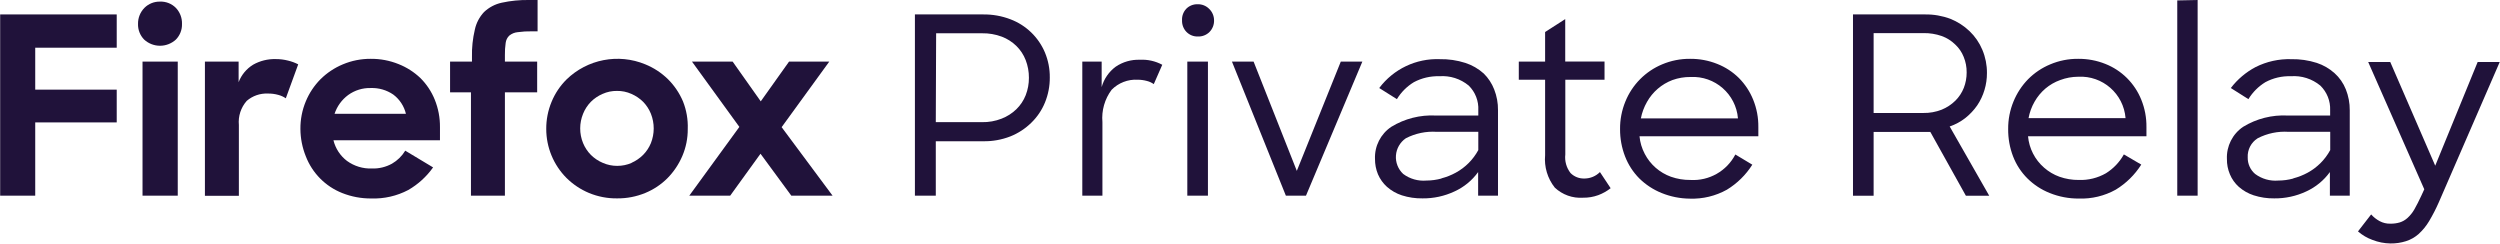
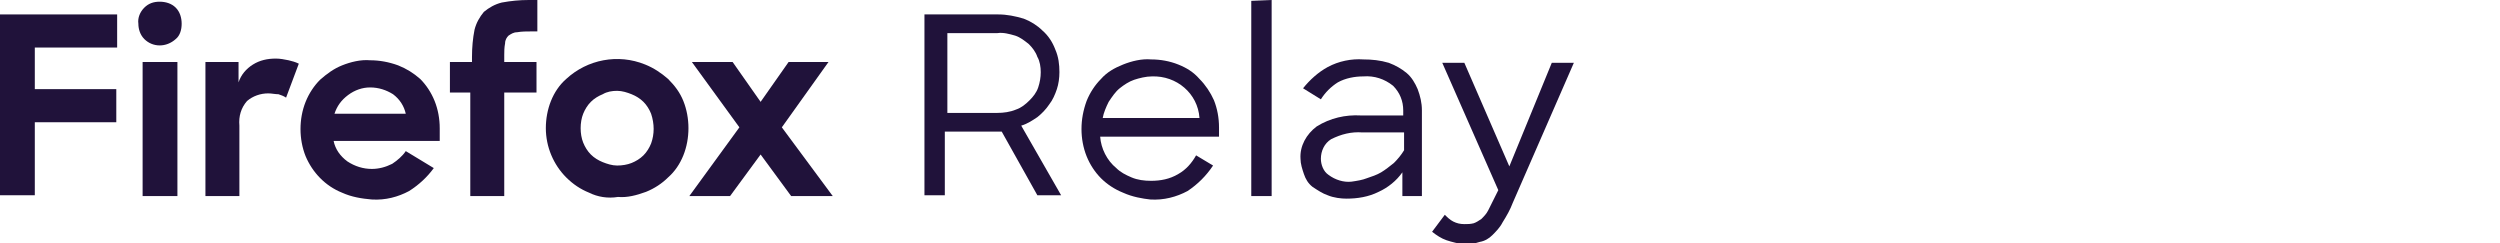
- <svg xmlns="http://www.w3.org/2000/svg" id="ff218721-0155-4fed-80b9-fb00110c12fe" data-name="Layer 1" viewBox="0 0 294.51 28.64">
-   <path d="M30.73,5.51V9.43h-9.6v4.94h9.6v3.86h-9.6v8.63H17V5.51Z" transform="translate(-16.98 -3.81)" fill="#20123a" />
-   <path d="M34,4.73A2.52,2.52,0,0,1,35.82,4a2.49,2.49,0,0,1,1.88.74,2.62,2.62,0,0,1,.72,1.89,2.52,2.52,0,0,1-.72,1.84,2.76,2.76,0,0,1-3.74,0,2.52,2.52,0,0,1-.72-1.84A2.63,2.63,0,0,1,34,4.73Zm3.92,6.34V26.86H33.77V11.07Z" transform="translate(-16.98 -3.81)" fill="#20123a" />
-   <path d="M45.09,11.07v2.42a4.15,4.15,0,0,1,1.71-2.06,5.13,5.13,0,0,1,2.65-.66,5.75,5.75,0,0,1,1.47.18,5.29,5.29,0,0,1,1.19.44l-1.46,4a2.89,2.89,0,0,0-.88-.4,4.31,4.31,0,0,0-1.23-.16,3.57,3.57,0,0,0-2.49.86,3.76,3.76,0,0,0-.93,2.85v8.34h-4V11.07Z" transform="translate(-16.98 -3.81)" fill="#20123a" />
-   <path d="M57.29,26.55A7.58,7.58,0,0,1,53,22.21,8.73,8.73,0,0,1,52.37,19,8.27,8.27,0,0,1,53,15.76a8.11,8.11,0,0,1,1.74-2.62,8.24,8.24,0,0,1,2.63-1.75,8.35,8.35,0,0,1,3.28-.65,8.55,8.55,0,0,1,3.28.62A8,8,0,0,1,66.5,13a7.6,7.6,0,0,1,1.7,2.56,8.43,8.43,0,0,1,.61,3.25v1.52H56.26a4.36,4.36,0,0,0,1.6,2.44,4.71,4.71,0,0,0,2.94.89,4.56,4.56,0,0,0,2.36-.57,4.4,4.4,0,0,0,1.56-1.53L68,23.53a9.26,9.26,0,0,1-2.92,2.66,8.71,8.71,0,0,1-4.36,1A9.06,9.06,0,0,1,57.29,26.55ZM58,15a4.53,4.53,0,0,0-1.61,2.22H64.8a4,4,0,0,0-1.49-2.27,4.43,4.43,0,0,0-2.66-.77A4.34,4.34,0,0,0,58,15Z" transform="translate(-16.98 -3.81)" fill="#20123a" />
-   <path d="M72.58,11.07v-.56a12.7,12.7,0,0,1,.34-3.22A4.36,4.36,0,0,1,74,5.23a4.37,4.37,0,0,1,2.08-1.1,14,14,0,0,1,3.23-.32h1V7.5h-.67a10.54,10.54,0,0,0-1.67.1,1.81,1.81,0,0,0-1,.41,1.43,1.43,0,0,0-.42.85,9.15,9.15,0,0,0-.09,1.44v.77h3.8v3.62h-3.8V26.86h-4V14.69H70V11.07Z" transform="translate(-16.98 -3.81)" fill="#20123a" />
-   <path d="M86.36,26.54a8.32,8.32,0,0,1-2.65-1.77A8.18,8.18,0,0,1,81.33,19a8.19,8.19,0,0,1,.63-3.2,8,8,0,0,1,1.75-2.62A8.6,8.6,0,0,1,93,11.39a8.31,8.31,0,0,1,2.67,1.75,8.19,8.19,0,0,1,1.77,2.62A8,8,0,0,1,98,19a7.94,7.94,0,0,1-.64,3.19,8.44,8.44,0,0,1-1.76,2.62A8,8,0,0,1,93,26.54a8.47,8.47,0,0,1-3.32.64A8.37,8.37,0,0,1,86.36,26.54Zm5-3.54a4.56,4.56,0,0,0,1.38-.94,4.32,4.32,0,0,0,.92-1.39,4.7,4.7,0,0,0,0-3.46,4.31,4.31,0,0,0-.92-1.41,4.53,4.53,0,0,0-1.38-.93,4,4,0,0,0-1.7-.35,4,4,0,0,0-1.69.35,4.42,4.42,0,0,0-1.38.93,4.31,4.31,0,0,0-.92,1.41,4.55,4.55,0,0,0-.34,1.72,4.5,4.5,0,0,0,.34,1.74,4.32,4.32,0,0,0,.92,1.39A4.44,4.44,0,0,0,88,23a4.16,4.16,0,0,0,1.69.35A4.2,4.2,0,0,0,91.39,23Z" transform="translate(-16.98 -3.81)" fill="#20123a" />
-   <path d="M98.5,11.07h4.79l3.31,4.68,3.33-4.68h4.74l-5.61,7.72,6,8.07H110.2l-3.63-4.94L103,26.86H98.18l5.9-8.1Z" transform="translate(-16.98 -3.81)" fill="#20123a" />
-   <path d="M132.81,5.51a8.68,8.68,0,0,1,3.2.57A7.15,7.15,0,0,1,140.08,10a7.48,7.48,0,0,1,.57,2.94,7.64,7.64,0,0,1-.57,2.95,7,7,0,0,1-1.61,2.38A7.47,7.47,0,0,1,136,19.88a8.39,8.39,0,0,1-3.19.57h-5.59v6.41h-2.46V5.51ZM127.22,18.2h5.44a6,6,0,0,0,2.31-.41,5.19,5.19,0,0,0,1.74-1.11,4.73,4.73,0,0,0,1.1-1.65,5.55,5.55,0,0,0,.38-2.06,5.69,5.69,0,0,0-.38-2.08,4.72,4.72,0,0,0-1.1-1.67A5,5,0,0,0,135,8.13a6.36,6.36,0,0,0-2.33-.4h-5.41Z" transform="translate(-16.98 -3.81)" fill="#20123a" />
-   <path d="M146.76,11.07v3a4.49,4.49,0,0,1,1.65-2.4,4.77,4.77,0,0,1,2.85-.82,5,5,0,0,1,2.64.59l-1,2.28a2.37,2.37,0,0,0-.8-.37A4.23,4.23,0,0,0,151,13.2a4,4,0,0,0-3.07,1.19,5.56,5.56,0,0,0-1.08,3.81v8.66h-2.37V11.07Z" transform="translate(-16.98 -3.81)" fill="#20123a" />
-   <path d="M156.72,4.85a1.8,1.8,0,0,1,1.33-.54,1.83,1.83,0,0,1,1.37.54A1.87,1.87,0,0,1,160,6.21a1.87,1.87,0,0,1-.53,1.36,1.83,1.83,0,0,1-1.37.54,1.8,1.8,0,0,1-1.35-.54,1.86,1.86,0,0,1-.52-1.36A1.84,1.84,0,0,1,156.72,4.85Zm2.56,6.22V26.86h-2.43V11.07Z" transform="translate(-16.98 -3.81)" fill="#20123a" />
-   <path d="M164.66,11.07l5.09,12.87,5.18-12.87h2.54l-6.64,15.79h-2.37l-6.35-15.79Z" transform="translate(-16.98 -3.81)" fill="#20123a" />
-   <path d="M182.12,26.82a5,5,0,0,1-1.75-1,4.25,4.25,0,0,1-1.06-1.48,4.62,4.62,0,0,1-.35-1.8,4.34,4.34,0,0,1,1.92-3.79,9.14,9.14,0,0,1,5.25-1.33h5V16.8A3.79,3.79,0,0,0,190,13.89a4.85,4.85,0,0,0-3.46-1.1,6,6,0,0,0-3,.7,5.93,5.93,0,0,0-2,2l-2.08-1.31a8.51,8.51,0,0,1,7.14-3.4,9.3,9.3,0,0,1,3,.44,6,6,0,0,1,2.17,1.25A5.35,5.35,0,0,1,193,14.34a6.49,6.49,0,0,1,.45,2.46V26.86h-2.34V24.08a7,7,0,0,1-2.78,2.28,8.63,8.63,0,0,1-3.77.82A7.59,7.59,0,0,1,182.12,26.82Zm4.67-2a7.26,7.26,0,0,0,1.69-.67,6.61,6.61,0,0,0,2.65-2.66V19.34h-4.88a6.94,6.94,0,0,0-3.66.76,2.7,2.7,0,0,0-.31,4.2,4,4,0,0,0,2.74.78A6.85,6.85,0,0,0,186.79,24.84Z" transform="translate(-16.98 -3.81)" fill="#20123a" />
-   <path d="M199,11.07V7.58l2.37-1.52v5H206V13.2h-4.62V22A3,3,0,0,0,202,24.2a2.2,2.2,0,0,0,1.65.64,2.58,2.58,0,0,0,1.81-.76l1.26,1.9a5.41,5.41,0,0,1-1.46.82,5,5,0,0,1-1.79.3,4.41,4.41,0,0,1-3.33-1.19A5.37,5.37,0,0,1,199,22.09V13.2H195.9V11.07Z" transform="translate(-16.98 -3.81)" fill="#20123a" />
-   <path d="M212.73,26.55a8,8,0,0,1-2.63-1.72,7.52,7.52,0,0,1-1.68-2.59,8.77,8.77,0,0,1-.59-3.22,8.35,8.35,0,0,1,.63-3.26,8,8,0,0,1,4.33-4.37,8.26,8.26,0,0,1,3.29-.65,8.4,8.4,0,0,1,3.2.6A7.58,7.58,0,0,1,221.83,13a7.76,7.76,0,0,1,1.68,2.55,8.3,8.3,0,0,1,.61,3.23v1.08h-14a5.54,5.54,0,0,0,.62,2.08,5.62,5.62,0,0,0,3.08,2.69,6.72,6.72,0,0,0,2.3.38,5.59,5.59,0,0,0,5.29-3l2,1.2a9.21,9.21,0,0,1-3,2.95,8.38,8.38,0,0,1-4.36,1.05A9,9,0,0,1,212.73,26.55ZM214,13.24a5.78,5.78,0,0,0-3,2.58,6.36,6.36,0,0,0-.72,1.94h11.44a5.33,5.33,0,0,0-5.59-4.88A6.09,6.09,0,0,0,214,13.24Z" transform="translate(-16.98 -3.81)" fill="#20123a" />
-   <path d="M243.75,5.51a8.2,8.2,0,0,1,3,.52A7.09,7.09,0,0,1,249,7.48a6.5,6.5,0,0,1,1.51,2.2,6.89,6.89,0,0,1,.54,2.73,6.77,6.77,0,0,1-.29,2,6.61,6.61,0,0,1-.86,1.82,7,7,0,0,1-1.39,1.48,6.33,6.33,0,0,1-1.85,1l4.66,8.16h-2.75l-4.19-7.52H237.7v7.52h-2.43V5.51ZM237.7,17.12h5.85a5.67,5.67,0,0,0,2.17-.39,5,5,0,0,0,1.61-1.06,4.42,4.42,0,0,0,1-1.52,5,5,0,0,0,.33-1.8,4.68,4.68,0,0,0-.35-1.84,4,4,0,0,0-1-1.46,4.39,4.39,0,0,0-1.6-1,6.2,6.2,0,0,0-2.12-.34H237.7Z" transform="translate(-16.98 -3.81)" fill="#20123a" />
-   <path d="M258.45,26.55a7.85,7.85,0,0,1-2.63-1.72,7.41,7.41,0,0,1-1.69-2.59,8.77,8.77,0,0,1-.58-3.22,8.35,8.35,0,0,1,.63-3.26,8.22,8.22,0,0,1,1.72-2.62,8,8,0,0,1,2.61-1.75,8.26,8.26,0,0,1,3.29-.65,8.4,8.4,0,0,1,3.2.6A7.54,7.54,0,0,1,267.54,13a7.63,7.63,0,0,1,1.69,2.55,8.3,8.3,0,0,1,.61,3.23v1.08H255.89a5.55,5.55,0,0,0,1.89,3.7,5.63,5.63,0,0,0,1.81,1.07,6.71,6.71,0,0,0,2.29.38,6,6,0,0,0,3.19-.79A6.11,6.11,0,0,0,267.18,22l2.05,1.2a9.24,9.24,0,0,1-3,2.95,8.35,8.35,0,0,1-4.36,1.05A9,9,0,0,1,258.45,26.55Zm1.23-13.31a5.61,5.61,0,0,0-1.74,1,5.83,5.83,0,0,0-1.28,1.55,6.1,6.1,0,0,0-.71,1.94h11.43a5.31,5.31,0,0,0-5.58-4.88A6.09,6.09,0,0,0,259.68,13.24Z" transform="translate(-16.98 -3.81)" fill="#20123a" />
-   <path d="M275.87,3.81V26.86h-2.4v-23Z" transform="translate(-16.98 -3.81)" fill="#20123a" />
-   <path d="M282.48,26.82a5,5,0,0,1-1.76-1,4.1,4.1,0,0,1-1.05-1.48,4.45,4.45,0,0,1-.35-1.8,4.35,4.35,0,0,1,1.91-3.79,9.14,9.14,0,0,1,5.25-1.33h5V16.8a3.83,3.83,0,0,0-1.16-2.91,4.88,4.88,0,0,0-3.47-1.1,5.93,5.93,0,0,0-3,.7,6.05,6.05,0,0,0-2,2l-2.07-1.31a8.9,8.9,0,0,1,2.92-2.47,8.79,8.79,0,0,1,4.21-.93,9.37,9.37,0,0,1,3,.44A5.88,5.88,0,0,1,292,12.43a5.11,5.11,0,0,1,1.33,1.91,6.49,6.49,0,0,1,.46,2.46V26.86h-2.34V24.08a7.07,7.07,0,0,1-2.78,2.28,8.64,8.64,0,0,1-3.78.82A7.57,7.57,0,0,1,282.48,26.82Zm4.66-2a7.34,7.34,0,0,0,1.7-.67,6.79,6.79,0,0,0,1.49-1.11,6.61,6.61,0,0,0,1.16-1.55V19.34H286.6a6.94,6.94,0,0,0-3.66.76,2.52,2.52,0,0,0-1.17,2.26,2.49,2.49,0,0,0,.87,1.94,4,4,0,0,0,2.73.78A6.74,6.74,0,0,0,287.14,24.84Z" transform="translate(-16.98 -3.81)" fill="#20123a" />
-   <path d="M296.46,32.07a5.33,5.33,0,0,1-1.7-1l1.55-2a3.67,3.67,0,0,0,1,.79,2.53,2.53,0,0,0,1.28.3,3.7,3.7,0,0,0,1.1-.15,2.44,2.44,0,0,0,.91-.53,4.16,4.16,0,0,0,.8-1c.25-.43.53-1,.82-1.61l.35-.76-6.61-15h2.6l5.3,12.22,5-12.22h2.6l-7.16,16.49a20.36,20.36,0,0,1-1.16,2.26,6.7,6.7,0,0,1-1.24,1.52,4.14,4.14,0,0,1-1.48.84,5.77,5.77,0,0,1-1.83.27A6.05,6.05,0,0,1,296.46,32.07Z" transform="translate(-16.98 -3.81)" fill="#20123a" />
+ <svg xmlns="http://www.w3.org/2000/svg" version="1.1" id="ff218721-0155-4fed-80b9-fb00110c12fe" x="0px" y="0px" viewBox="0 0 294.5 28.6" style="enable-background:new 0 0 294.5 28.6;" xml:space="preserve">
+   <style type="text/css">
+ 	.st0{fill:#20123A;}
+ </style>
+   <path class="st0" d="M13.8,1.7v3.9H4.1v4.9h9.6v3.9H4.1v8.6H0V1.7H13.8z" />
+   <path class="st0" d="M17,0.9c0.5-0.5,1.1-0.7,1.8-0.7c0.7,0,1.4,0.2,1.9,0.7c0.5,0.5,0.7,1.2,0.7,1.9c0,0.7-0.2,1.4-0.7,1.8  c-1.1,1-2.7,1-3.7,0c-0.5-0.5-0.7-1.2-0.7-1.8C16.2,2.1,16.5,1.4,17,0.9z M20.9,7.3v15.8h-4.1V7.3H20.9z" />
+   <path class="st0" d="M28.1,7.3v2.4c0.3-0.9,0.9-1.6,1.7-2.1c0.8-0.5,1.7-0.7,2.7-0.7c0.5,0,1,0.1,1.5,0.2c0.4,0.1,0.8,0.2,1.2,0.4  l-1.5,4c-0.3-0.2-0.6-0.3-0.9-0.4C32.4,11.1,32,11,31.6,11c-0.9,0-1.8,0.3-2.5,0.9c-0.7,0.8-1,1.8-0.9,2.9v8.3h-4V7.3H28.1z" />
+   <path class="st0" d="M40.3,22.7c-2-0.8-3.5-2.4-4.3-4.3c-0.4-1-0.6-2.1-0.6-3.2c0-1.1,0.2-2.2,0.6-3.2c0.4-1,1-1.9,1.7-2.6  c0.8-0.7,1.6-1.3,2.6-1.7c1-0.4,2.2-0.7,3.3-0.6c1.1,0,2.2,0.2,3.3,0.6c1,0.4,1.8,0.9,2.6,1.6c0.7,0.7,1.3,1.6,1.7,2.6  c0.4,1,0.6,2.1,0.6,3.2v1.5H39.3c0.2,1,0.8,1.8,1.6,2.4c0.9,0.6,1.9,0.9,2.9,0.9c0.8,0,1.6-0.2,2.4-0.6c0.6-0.4,1.2-0.9,1.6-1.5  l3.3,2c-0.8,1.1-1.8,2-2.9,2.7c-1.3,0.7-2.8,1.1-4.4,1C42.6,23.4,41.4,23.2,40.3,22.7z M41,11.2c-0.8,0.6-1.3,1.3-1.6,2.2h8.4  c-0.2-0.9-0.7-1.7-1.5-2.3c-0.8-0.5-1.7-0.8-2.7-0.8C42.7,10.3,41.8,10.6,41,11.2z" />
+   <path class="st0" d="M55.6,7.3V6.7c0-1.1,0.1-2.2,0.3-3.2C56.1,2.7,56.5,2,57,1.4c0.6-0.5,1.3-0.9,2.1-1.1C60.2,0.1,61.2,0,62.3,0h1  v3.7h-0.7c-0.6,0-1.1,0-1.7,0.1c-0.4,0-0.7,0.2-1,0.4c-0.2,0.2-0.4,0.5-0.4,0.9c-0.1,0.5-0.1,1-0.1,1.4v0.8h3.8v3.6h-3.8v12.2h-4  V10.9H53V7.3H55.6z" />
+   <path class="st0" d="M69.4,22.7c-1-0.4-1.9-1-2.7-1.8c-1.5-1.5-2.4-3.6-2.4-5.8c0-1.1,0.2-2.2,0.6-3.2c0.4-1,1-1.9,1.8-2.6  C69.2,7,72.8,6.3,76,7.6c1,0.4,1.9,1,2.7,1.7c0.8,0.8,1.4,1.6,1.8,2.6c0.4,1,0.6,2.1,0.6,3.2c0,1.1-0.2,2.2-0.6,3.2  c-0.4,1-1,1.9-1.8,2.6c-0.7,0.7-1.6,1.3-2.6,1.7c-1.1,0.4-2.2,0.7-3.3,0.6C71.6,23.4,70.4,23.2,69.4,22.7z M74.4,19.2  c0.5-0.2,1-0.5,1.4-0.9c0.4-0.4,0.7-0.9,0.9-1.4c0.4-1.1,0.4-2.3,0-3.5c-0.2-0.5-0.5-1-0.9-1.4c-0.4-0.4-0.9-0.7-1.4-0.9  c-0.5-0.2-1.1-0.4-1.7-0.4c-0.6,0-1.2,0.1-1.7,0.4c-0.5,0.2-1,0.5-1.4,0.9c-0.4,0.4-0.7,0.9-0.9,1.4c-0.2,0.5-0.3,1.1-0.3,1.7  c0,0.6,0.1,1.2,0.3,1.7c0.2,0.5,0.5,1,0.9,1.4c0.4,0.4,0.9,0.7,1.4,0.9c0.5,0.2,1.1,0.4,1.7,0.4C73.3,19.5,73.9,19.4,74.4,19.2  L74.4,19.2z" />
+   <path class="st0" d="M81.5,7.3h4.8l3.3,4.7l3.3-4.7h4.7L92.1,15l6,8.1h-4.9l-3.6-4.9L86,23.1h-4.8l5.9-8.1L81.5,7.3z" />
+   <path class="st0" d="M117.6,1.7c1,0,2,0.2,3,0.5c0.8,0.3,1.6,0.8,2.2,1.4c0.7,0.6,1.2,1.4,1.5,2.2c0.4,0.9,0.5,1.8,0.5,2.7  c0,0.7-0.1,1.4-0.3,2c-0.2,0.6-0.5,1.3-0.9,1.8c-0.4,0.6-0.9,1.1-1.4,1.5c-0.6,0.4-1.2,0.8-1.9,1l4.7,8.2h-2.8l-4.2-7.5h-6.7v7.5  h-2.4V1.7H117.6z M111.6,13.3h5.9c0.7,0,1.5-0.1,2.2-0.4c0.6-0.2,1.1-0.6,1.6-1.1c0.4-0.4,0.8-0.9,1-1.5c0.2-0.6,0.3-1.2,0.3-1.8  c0-0.6-0.1-1.3-0.4-1.8c-0.2-0.6-0.6-1.1-1-1.5c-0.5-0.4-1-0.8-1.6-1c-0.7-0.2-1.4-0.4-2.1-0.3h-5.9V13.3z" />
+   <path class="st0" d="M132.3,22.7c-1-0.4-1.9-1-2.6-1.7c-0.7-0.7-1.3-1.6-1.7-2.6c-0.4-1-0.6-2.1-0.6-3.2c0-1.1,0.2-2.2,0.6-3.3  c0.4-1,1-1.9,1.7-2.6c0.7-0.8,1.6-1.3,2.6-1.7c1-0.4,2.2-0.7,3.3-0.6c1.1,0,2.2,0.2,3.2,0.6c1,0.4,1.8,0.9,2.5,1.7  c0.7,0.7,1.3,1.6,1.7,2.5c0.4,1,0.6,2.1,0.6,3.2v1.1h-14c0.1,1.4,0.8,2.8,1.9,3.7c0.5,0.5,1.1,0.8,1.8,1.1c0.7,0.3,1.5,0.4,2.3,0.4  c1.1,0,2.2-0.2,3.2-0.8c0.9-0.5,1.6-1.3,2.1-2.2l2,1.2c-0.8,1.2-1.8,2.2-3,3c-1.3,0.7-2.8,1.1-4.4,1  C134.6,23.4,133.4,23.2,132.3,22.7z M133.6,9.4c-0.6,0.2-1.2,0.6-1.7,1c-0.5,0.4-0.9,1-1.3,1.6c-0.3,0.6-0.6,1.3-0.7,1.9h11.4  c-0.2-2.9-2.7-5-5.6-4.9C135,9,134.2,9.2,133.6,9.4L133.6,9.4z" />
+   <path class="st0" d="M149.8,0v23.1h-2.4v-23L149.8,0z" />
+   <path class="st0" d="M156.4,23c-0.6-0.2-1.2-0.6-1.8-1c-0.5-0.4-0.8-0.9-1-1.5c-0.2-0.6-0.4-1.2-0.4-1.8c-0.1-1.5,0.7-2.9,1.9-3.8  c1.6-1,3.4-1.4,5.2-1.3h5V13c0-1.1-0.4-2.1-1.2-2.9c-1-0.8-2.2-1.2-3.5-1.1c-1,0-2.1,0.2-3,0.7c-0.8,0.5-1.5,1.2-2,2l-2.1-1.3  c0.8-1,1.8-1.9,2.9-2.5c1.3-0.7,2.8-1,4.2-0.9c1,0,2,0.1,3,0.4c0.8,0.3,1.5,0.7,2.1,1.2c0.6,0.5,1,1.2,1.3,1.9  c0.3,0.8,0.5,1.6,0.5,2.5v10.1h-2.3v-2.8c-0.7,1-1.7,1.8-2.8,2.3c-1.2,0.6-2.5,0.8-3.8,0.8C158,23.4,157.1,23.3,156.4,23z M161,21  c0.6-0.2,1.2-0.4,1.7-0.7c0.5-0.3,1-0.7,1.5-1.1c0.5-0.5,0.9-1,1.2-1.5v-2.1h-4.9c-1.3-0.1-2.5,0.2-3.7,0.8  c-0.8,0.5-1.2,1.4-1.2,2.3c0,0.7,0.3,1.5,0.9,1.9c0.8,0.6,1.8,0.9,2.7,0.8C159.9,21.3,160.5,21.2,161,21L161,21z" />
+   <path class="st0" d="M170.4,28.3c-0.6-0.2-1.2-0.6-1.7-1l1.5-2c0.3,0.3,0.6,0.6,1,0.8c0.4,0.2,0.8,0.3,1.3,0.3c0.4,0,0.7,0,1.1-0.1  c0.3-0.1,0.6-0.3,0.9-0.5c0.3-0.3,0.6-0.6,0.8-1c0.2-0.4,0.5-1,0.8-1.6l0.4-0.8l-6.6-15h2.6l5.3,12.2l5-12.2h2.6l-7.2,16.5  c-0.3,0.8-0.7,1.5-1.2,2.3c-0.3,0.6-0.8,1.1-1.2,1.5c-0.4,0.4-0.9,0.7-1.5,0.8c-0.6,0.2-1.2,0.3-1.8,0.3  C171.8,28.7,171,28.5,170.4,28.3z" />
</svg>
